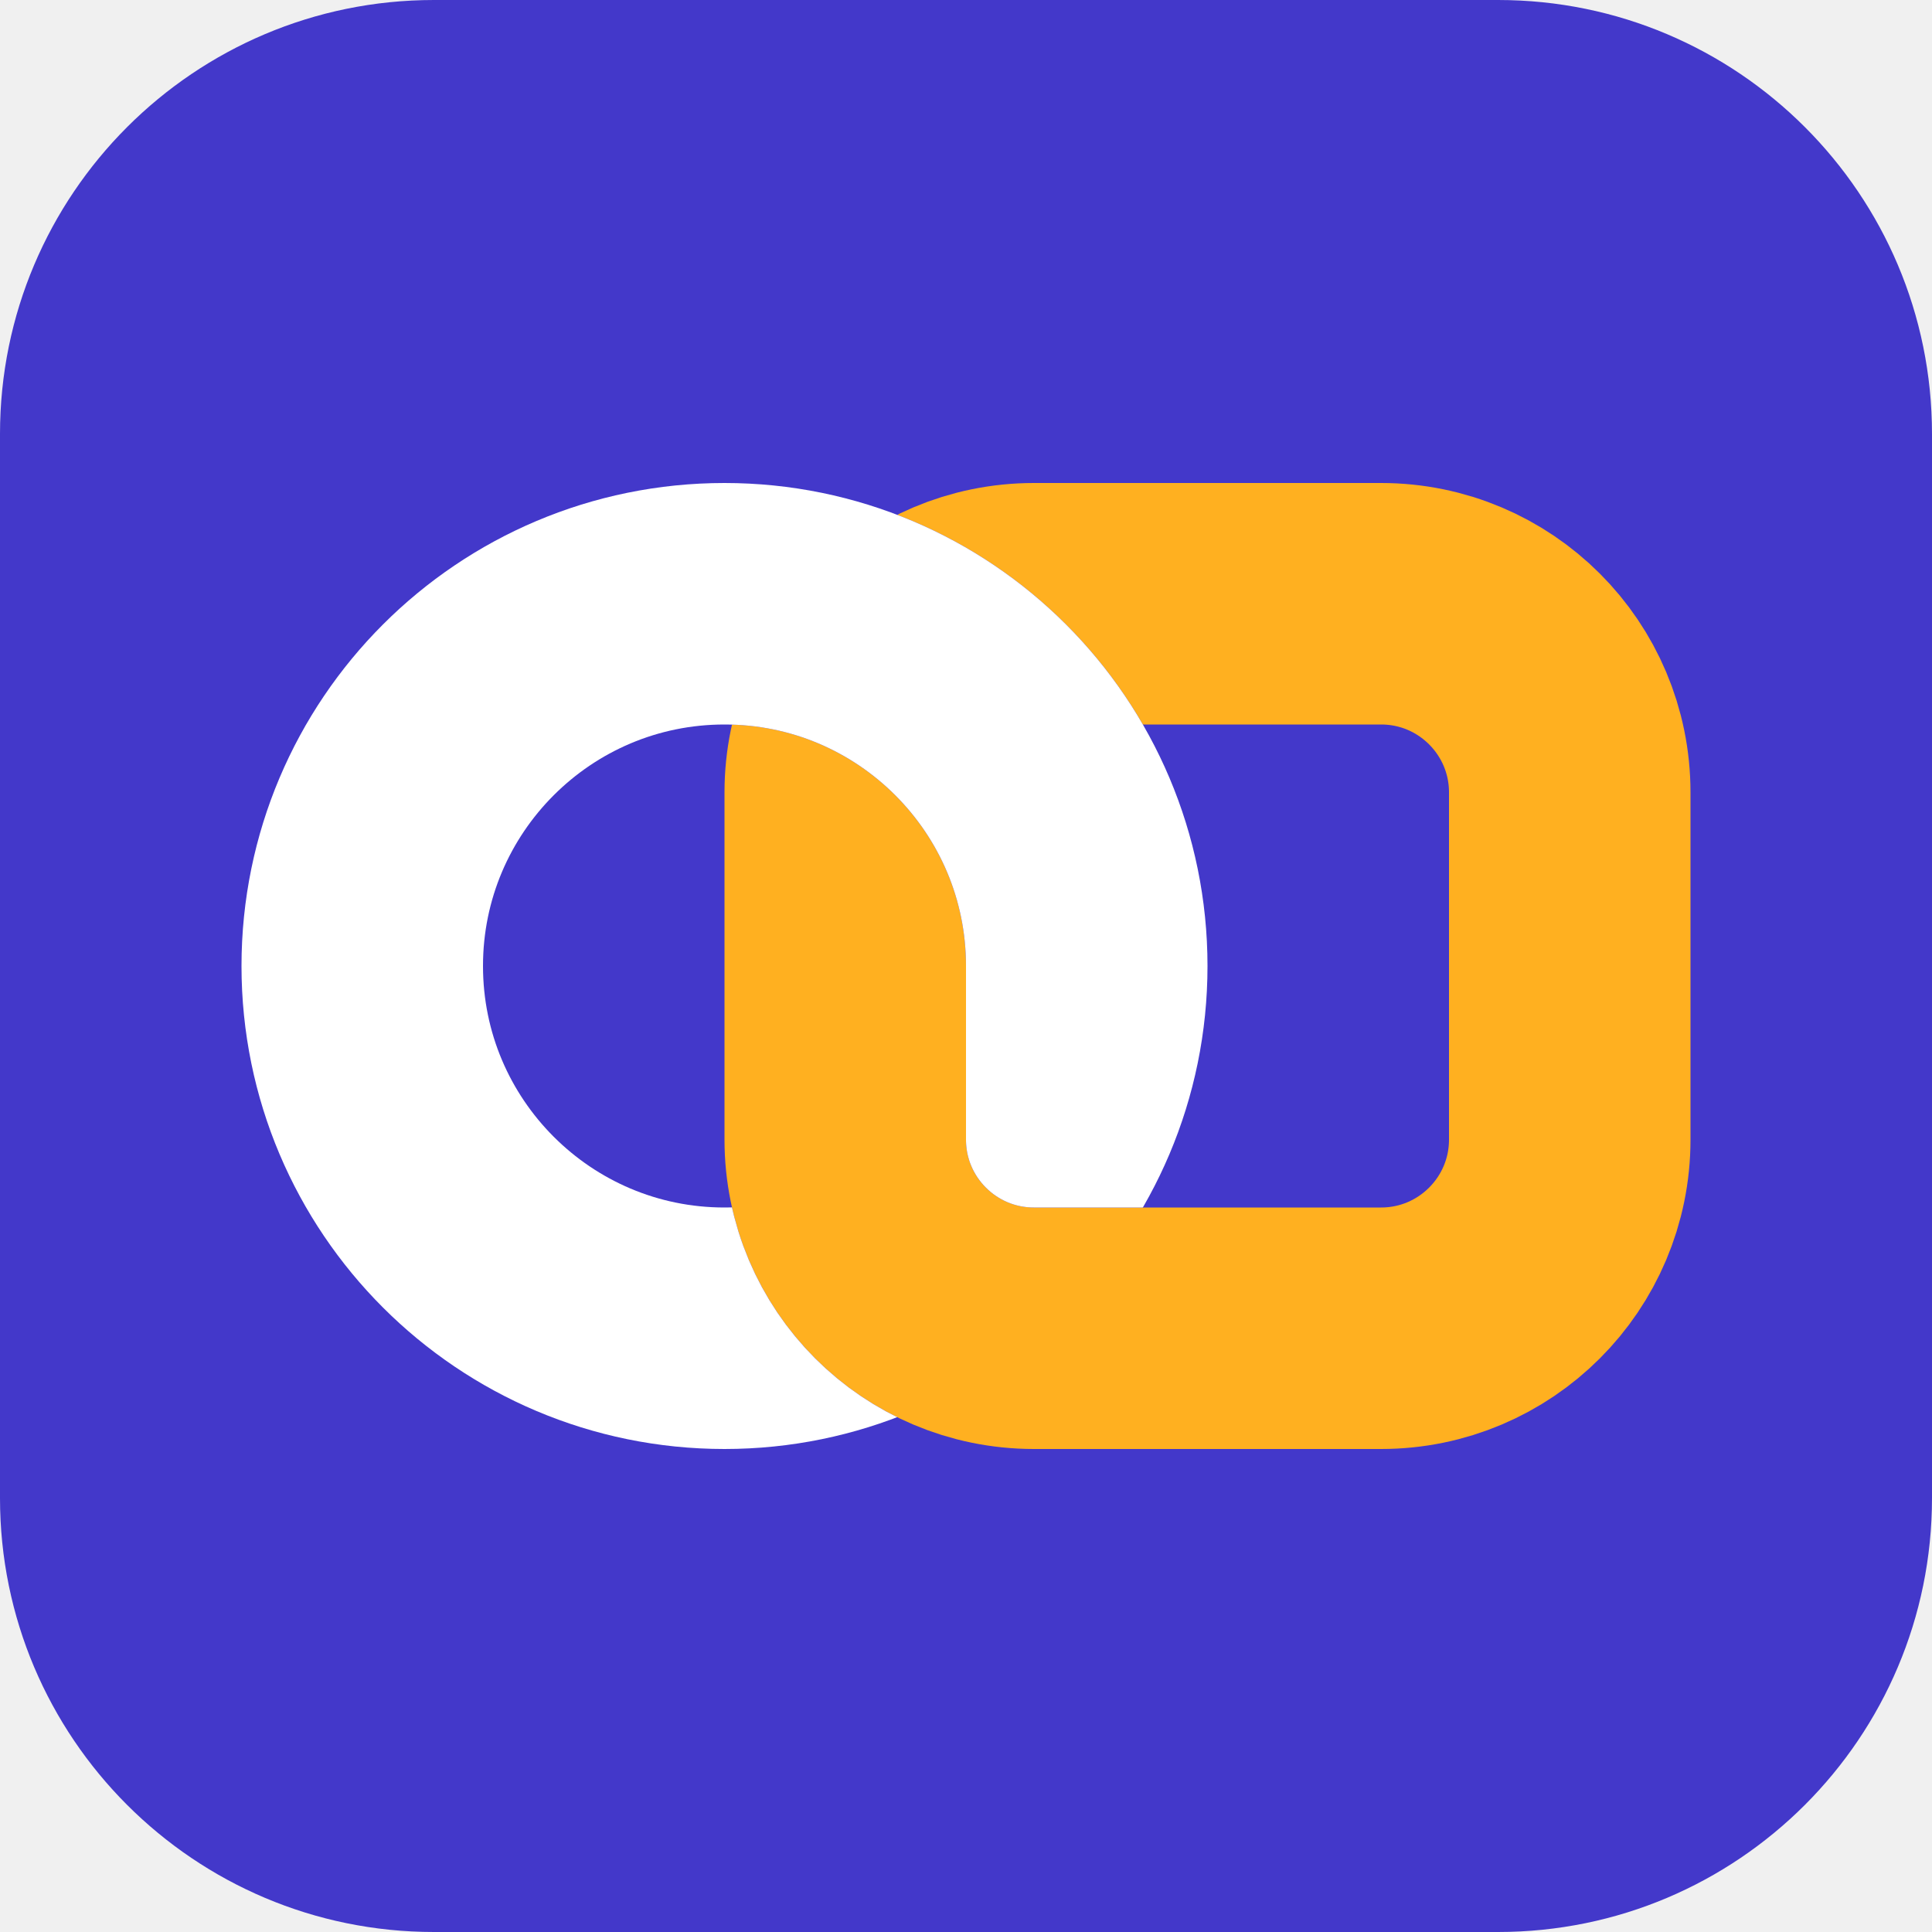
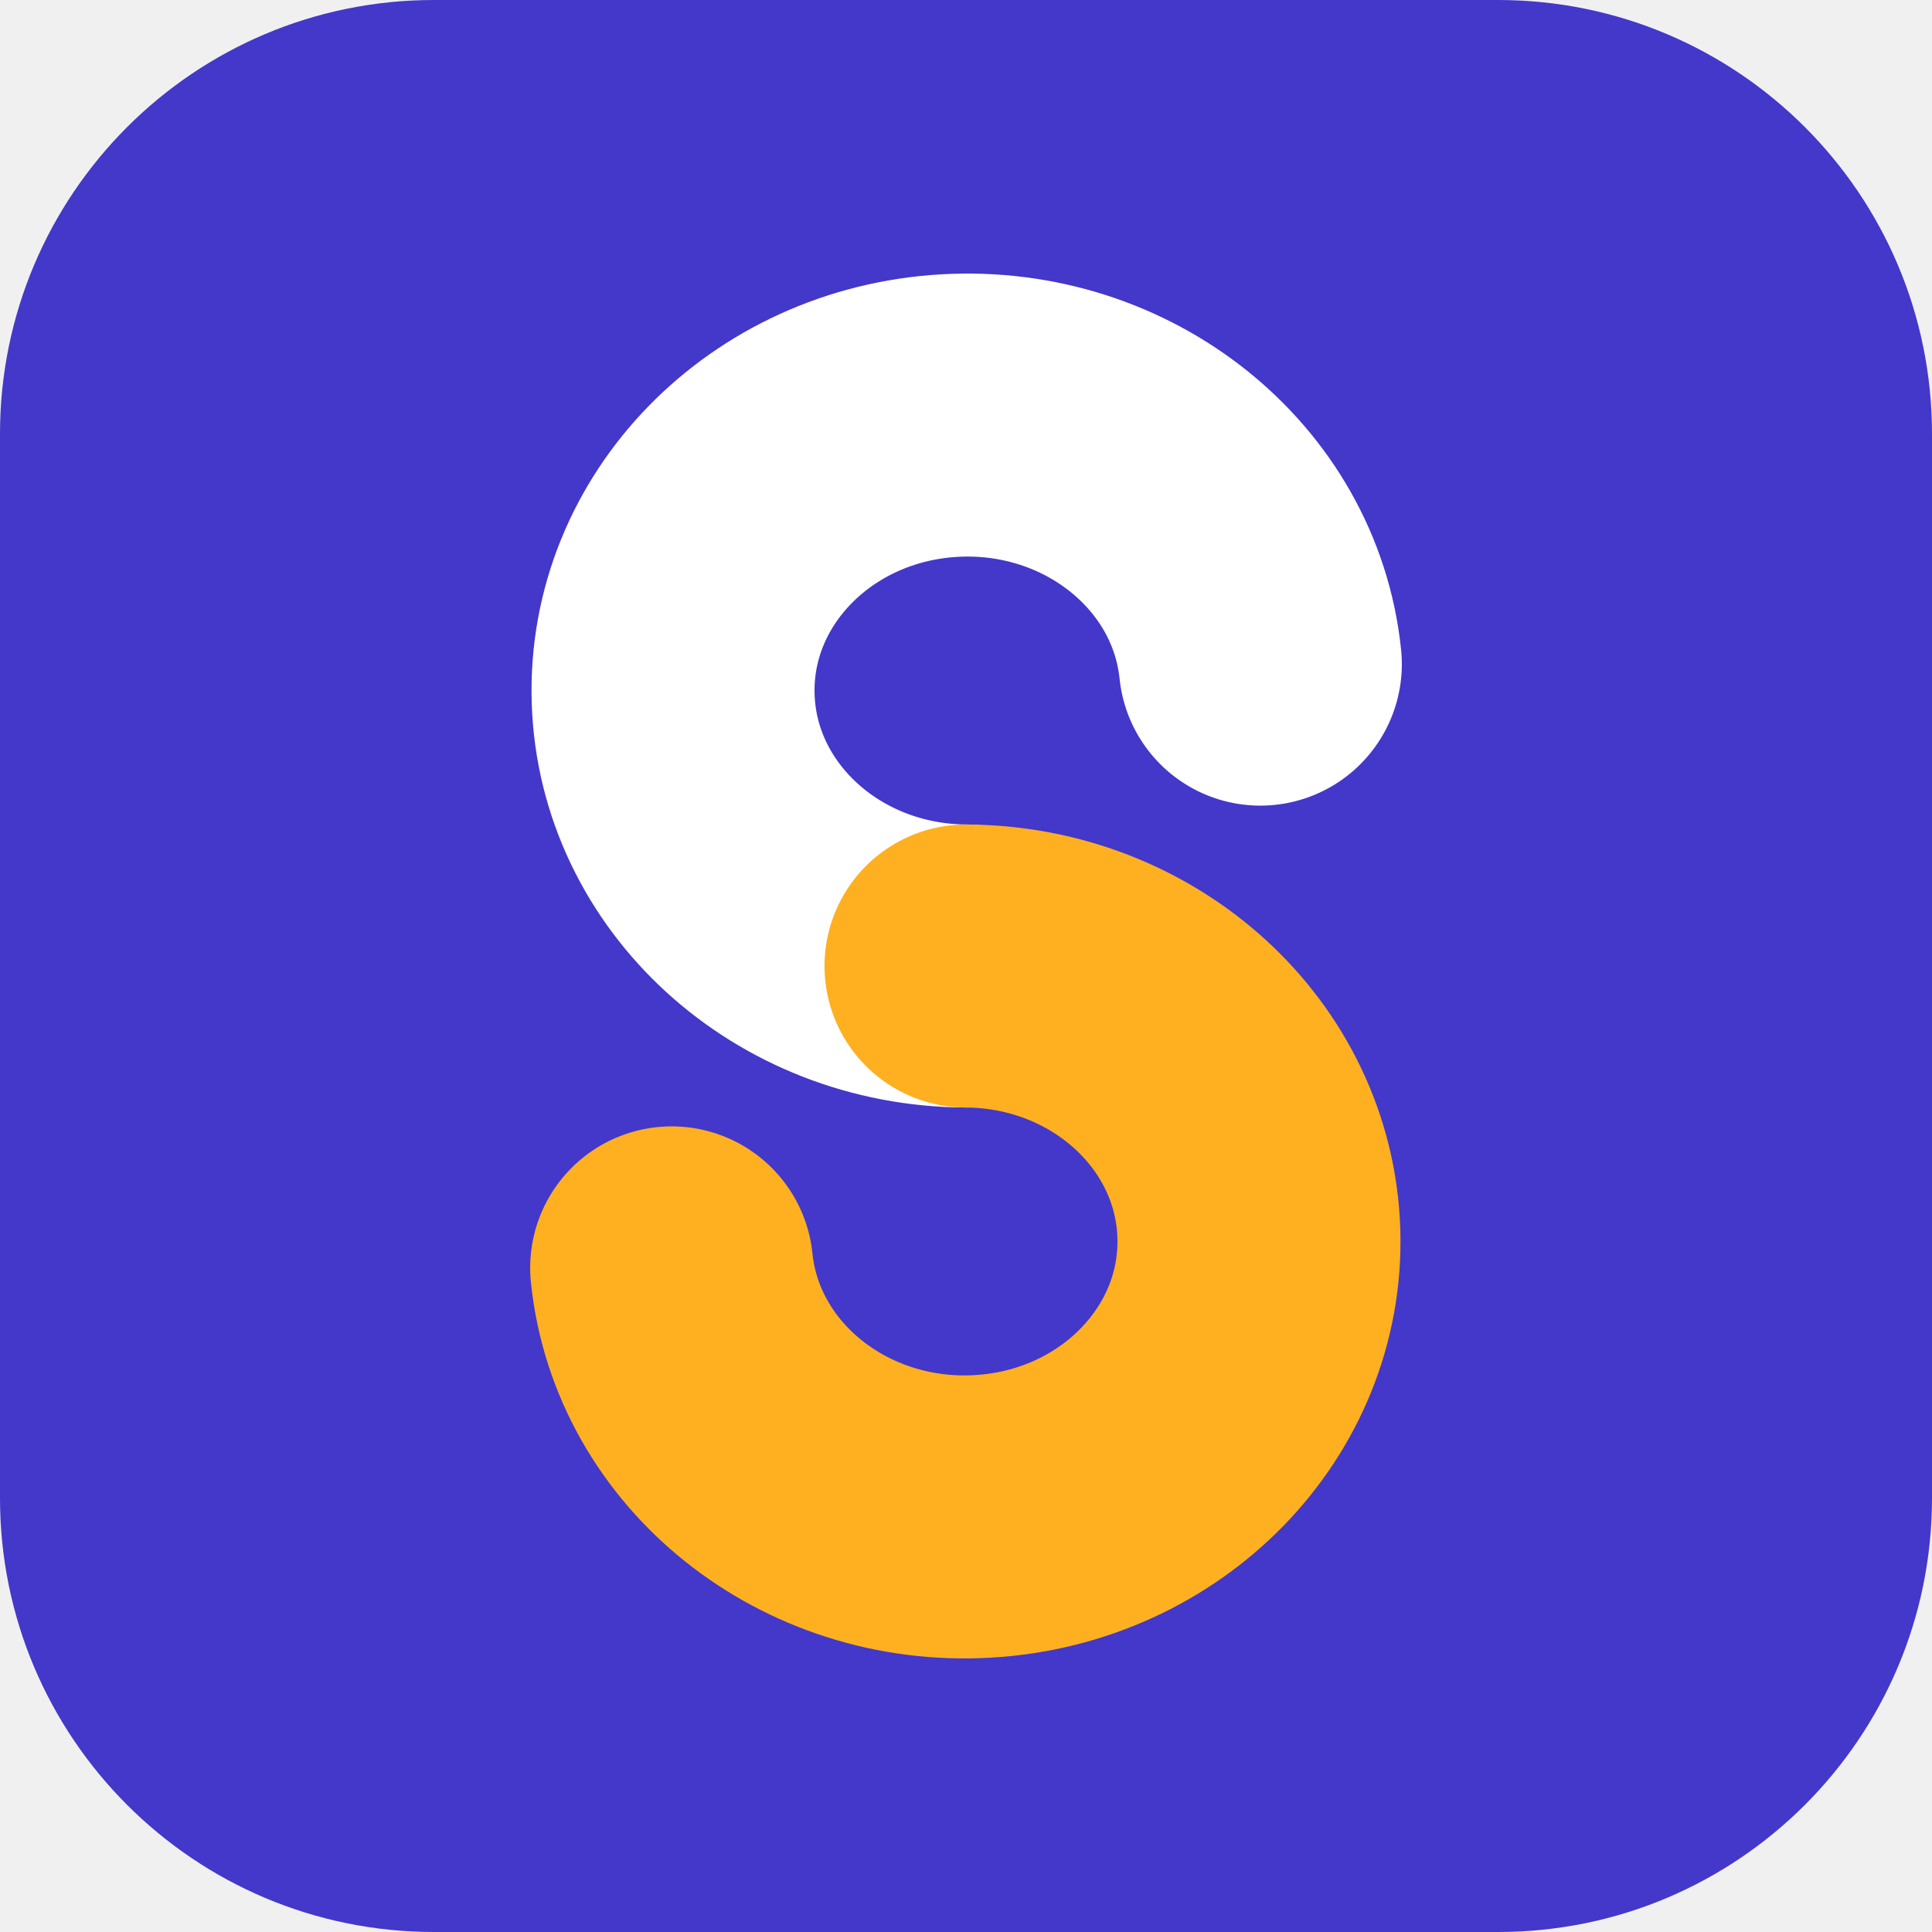
<svg xmlns="http://www.w3.org/2000/svg" width="1024" height="1024" viewBox="0 0 1024 1024">
-   <defs>
-     <clipPath id="ieum-upper">
-       <rect width="1024" height="512" />
-     </clipPath>
-     <clipPath id="ieum-lower">
-       <rect y="512" width="1024" height="512" />
-     </clipPath>
-     <mask id="ieum-under-ring" maskUnits="userSpaceOnUse" x="0" y="0" width="1024" height="1024">
-       <rect width="1024" height="1024" fill="#fff" />
-       <circle cx="384" cy="512" r="192" fill="none" stroke="#000" stroke-width="128" clip-path="url(#ieum-upper)" />
-     </mask>
-     <mask id="ieum-under-square" maskUnits="userSpaceOnUse" x="0" y="0" width="1024" height="1024">
-       <rect width="1024" height="1024" fill="#fff" />
-       <rect x="448" y="320" width="384" height="384" rx="100" fill="none" stroke="#000" stroke-width="128" clip-path="url(#ieum-lower)" />
-     </mask>
-   </defs>
  <rect width="1024" height="1024" rx="230" fill="#4338CA" />
-   <g fill="none" stroke-width="128">
-     <rect x="448" y="320" width="384" height="384" rx="100" stroke="#FFB020" mask="url(#ieum-under-ring)" />
-     <circle cx="384" cy="512" r="192" stroke="#FFFFFF" mask="url(#ieum-under-square)" />
+   <g fill="none" stroke-width="150" stroke-linecap="round">
+     <path d="M 668 352 A 156 146 0 1 0 512 512" stroke="#FFFFFF" />
+     <path d="M 512 512 A 156 146 0 1 1 356 672" stroke="#FFB020" />
  </g>
</svg>
